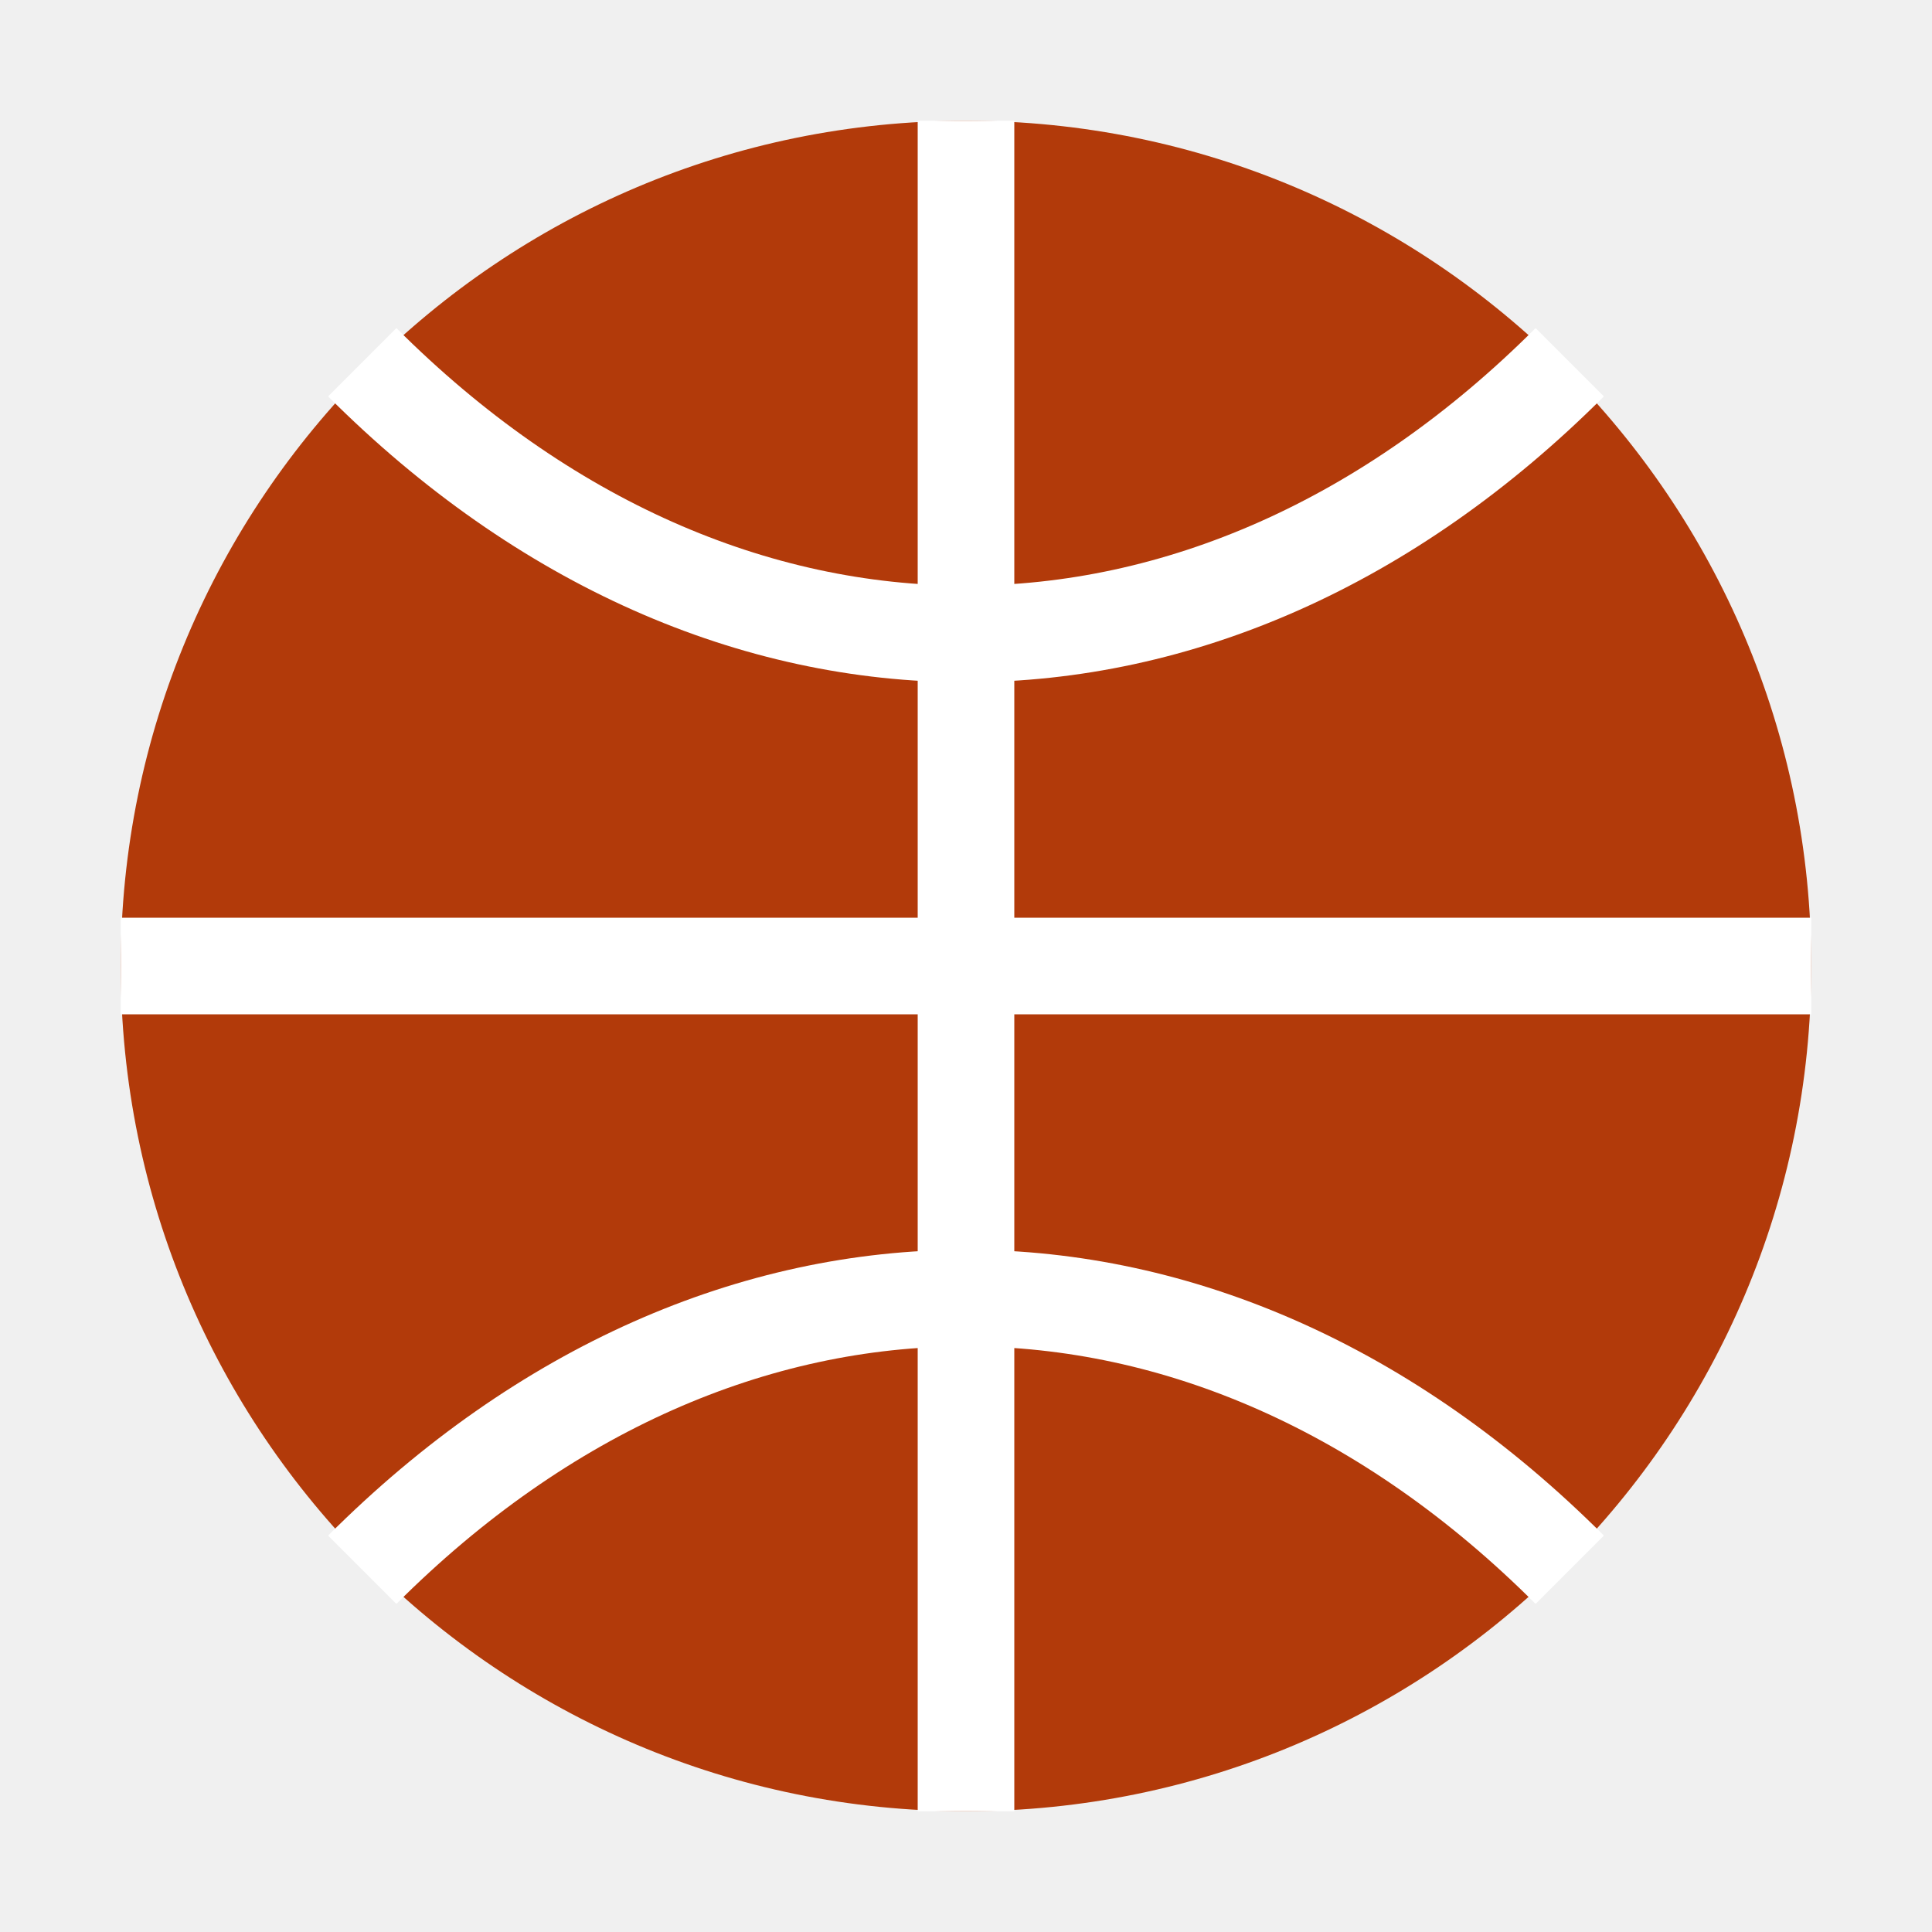
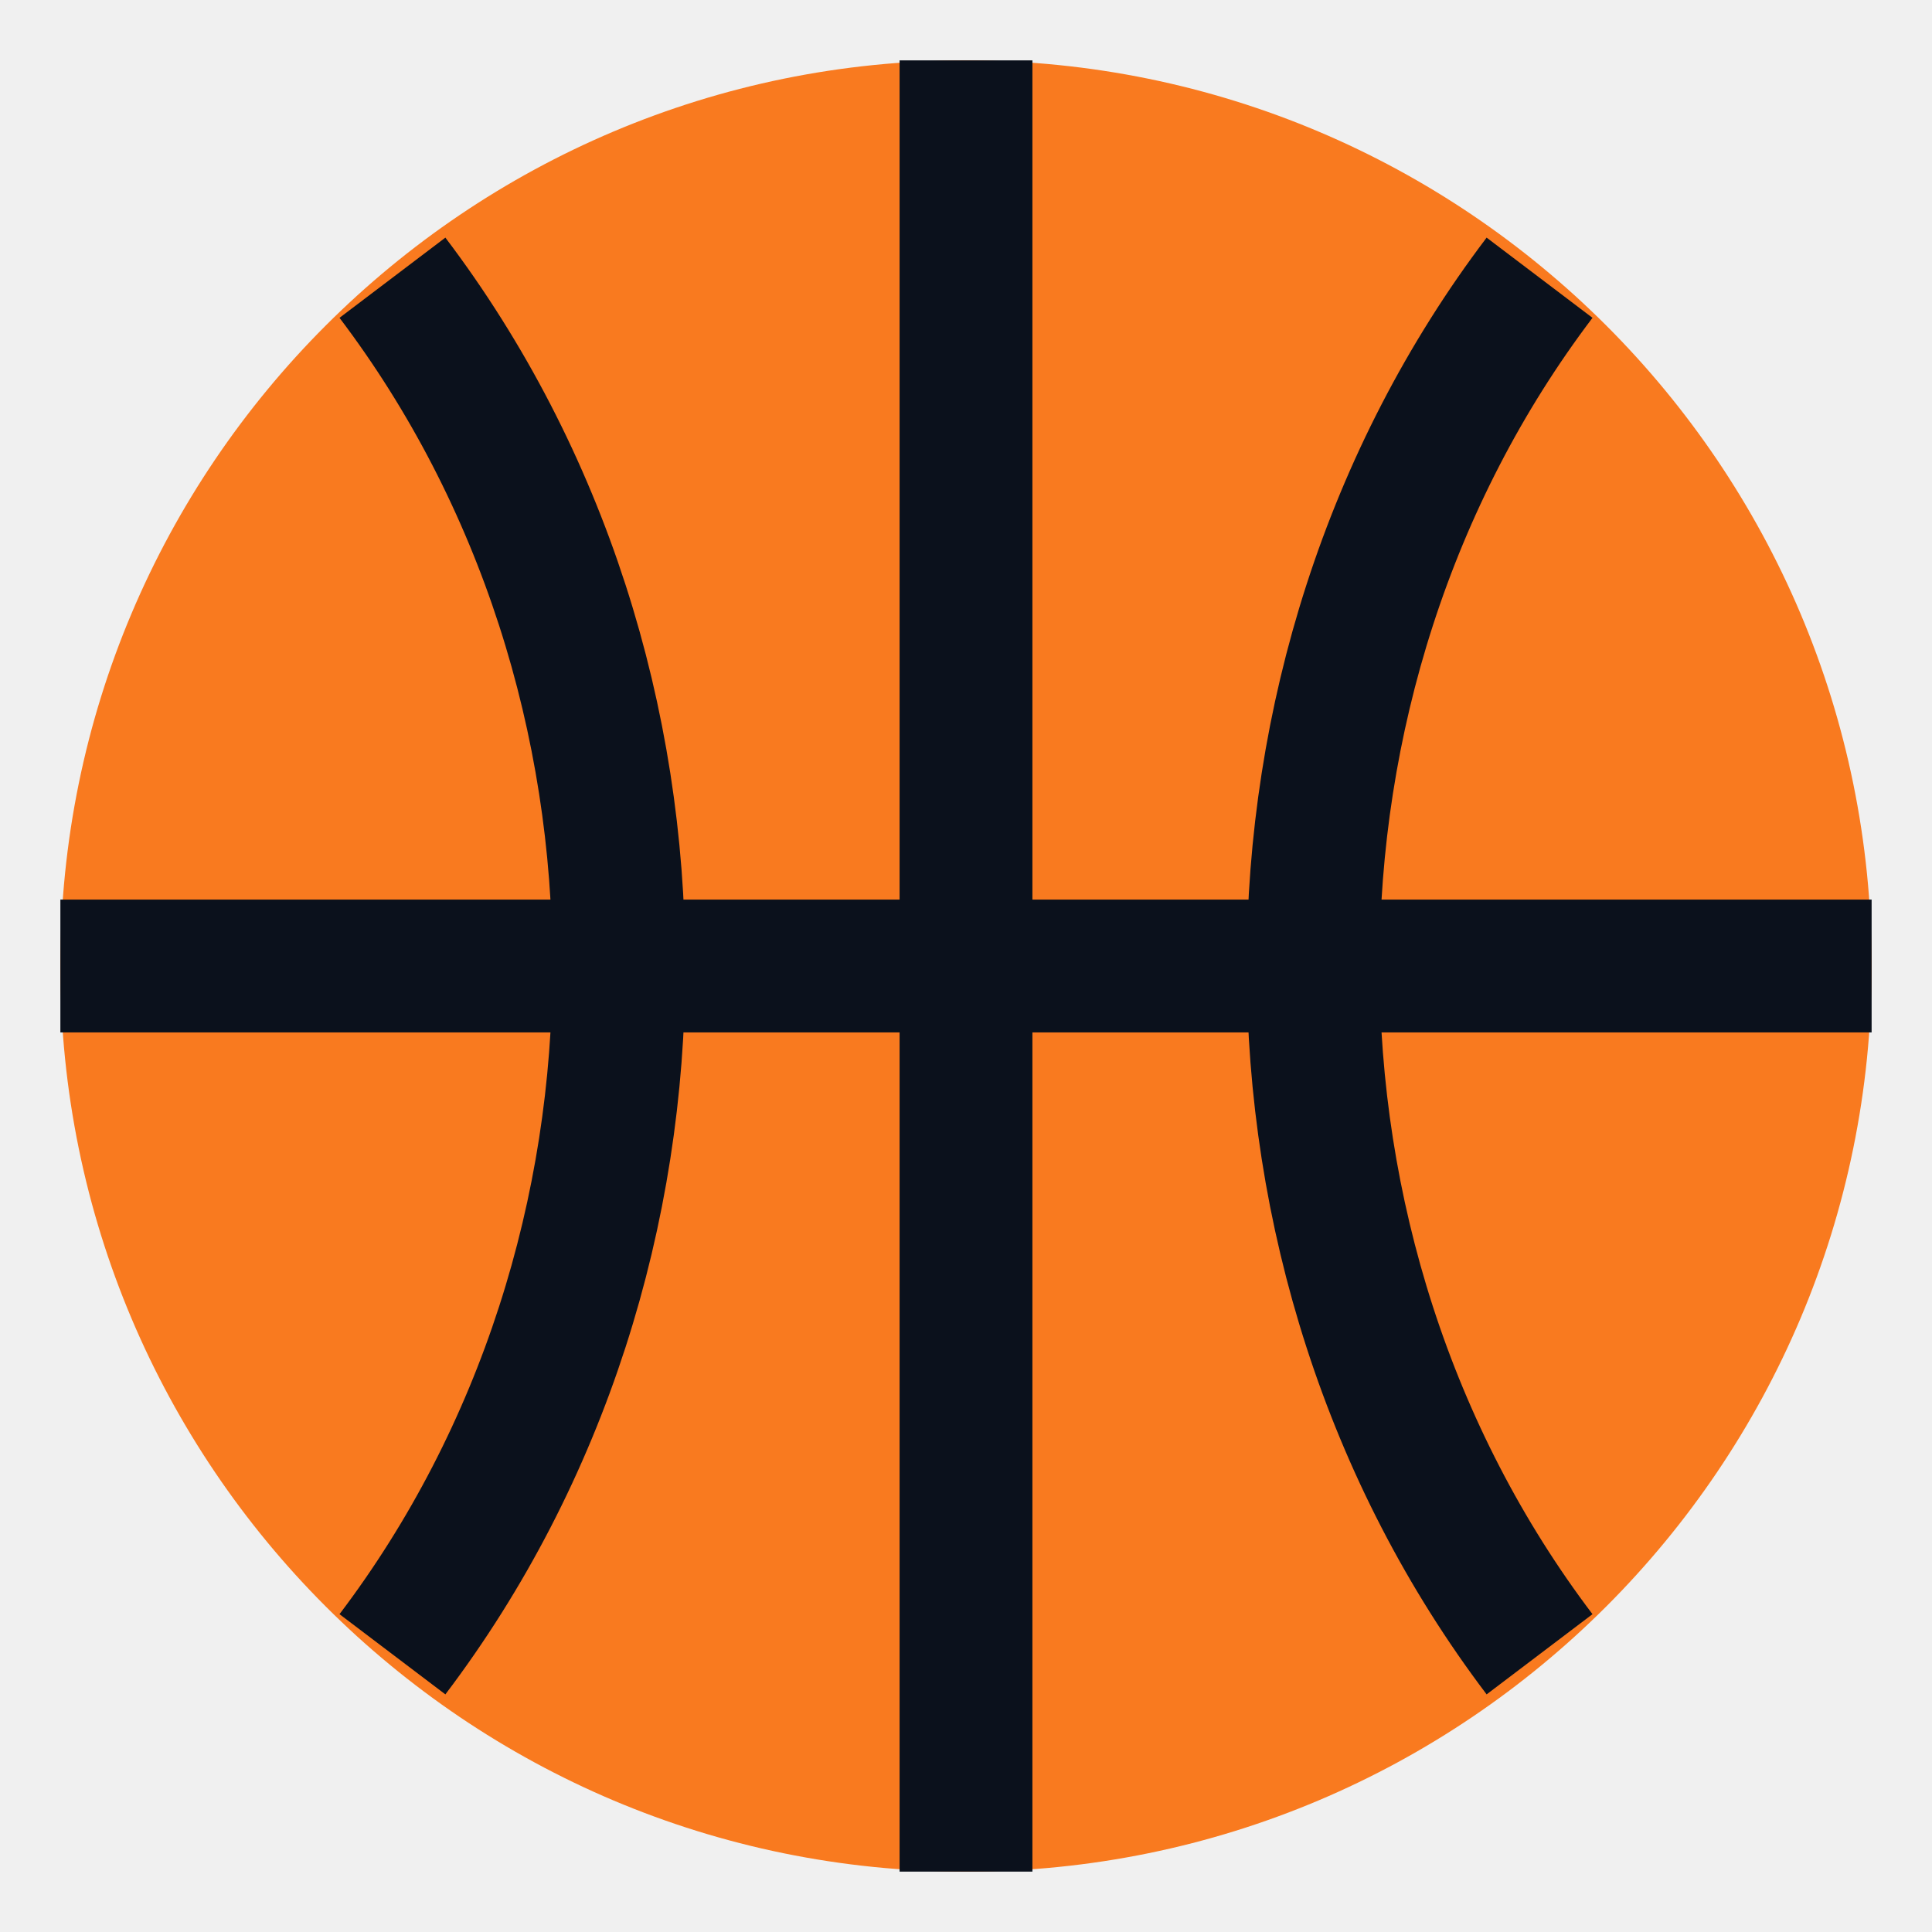
<svg xmlns="http://www.w3.org/2000/svg" viewBox="0 0 32 32">
-   <circle cx="16" cy="16" r="14" fill="#b23a0a" />
-   <path d="M16 2v28M2 16h28M6 6c6 6 14 6 20 0M6 26c6-6 14-6 20 0" fill="none" stroke="#fff" stroke-width="1.6" />
+   <circle cx="16" cy="16" r="15" fill="#f97a1f" />
+   <path d="M16 1v30M1 16h30M6.5 4.6c5 6.6 5 16.2 0 22.8M25.5 4.6c-5 6.6-5 16.2 0 22.8" fill="none" stroke="#0b111c" stroke-width="2.2" />
</svg>
